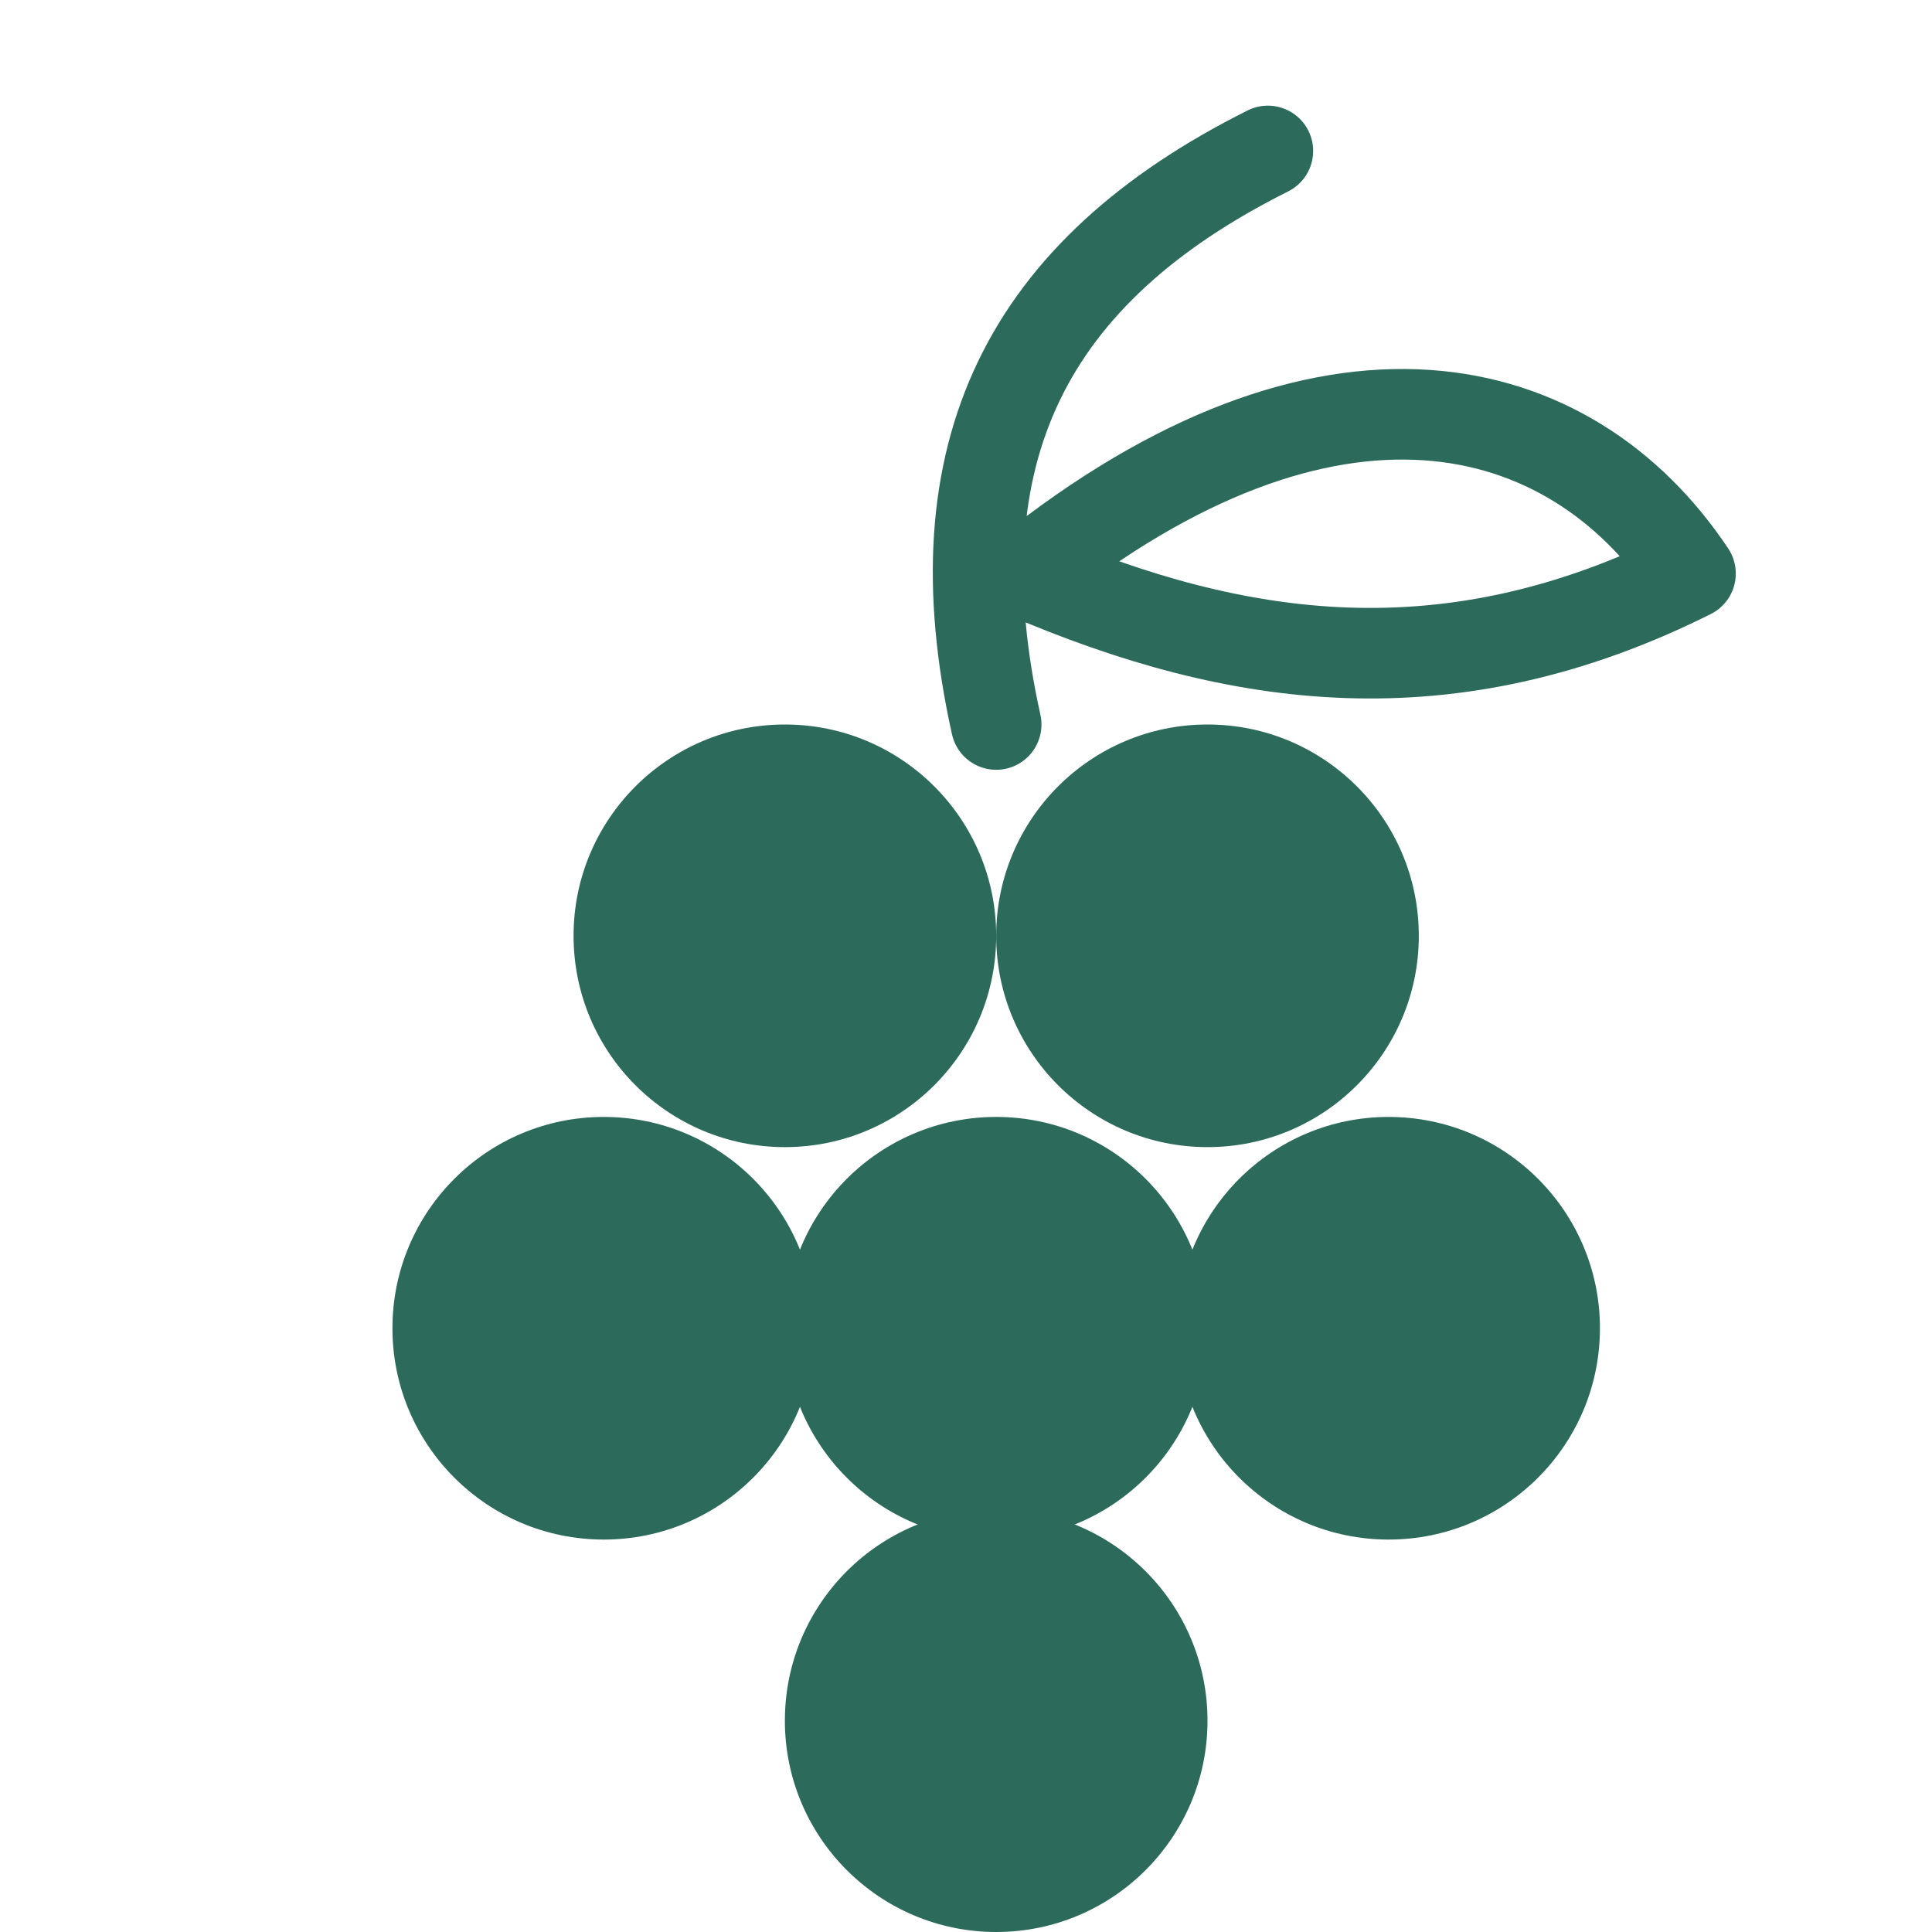
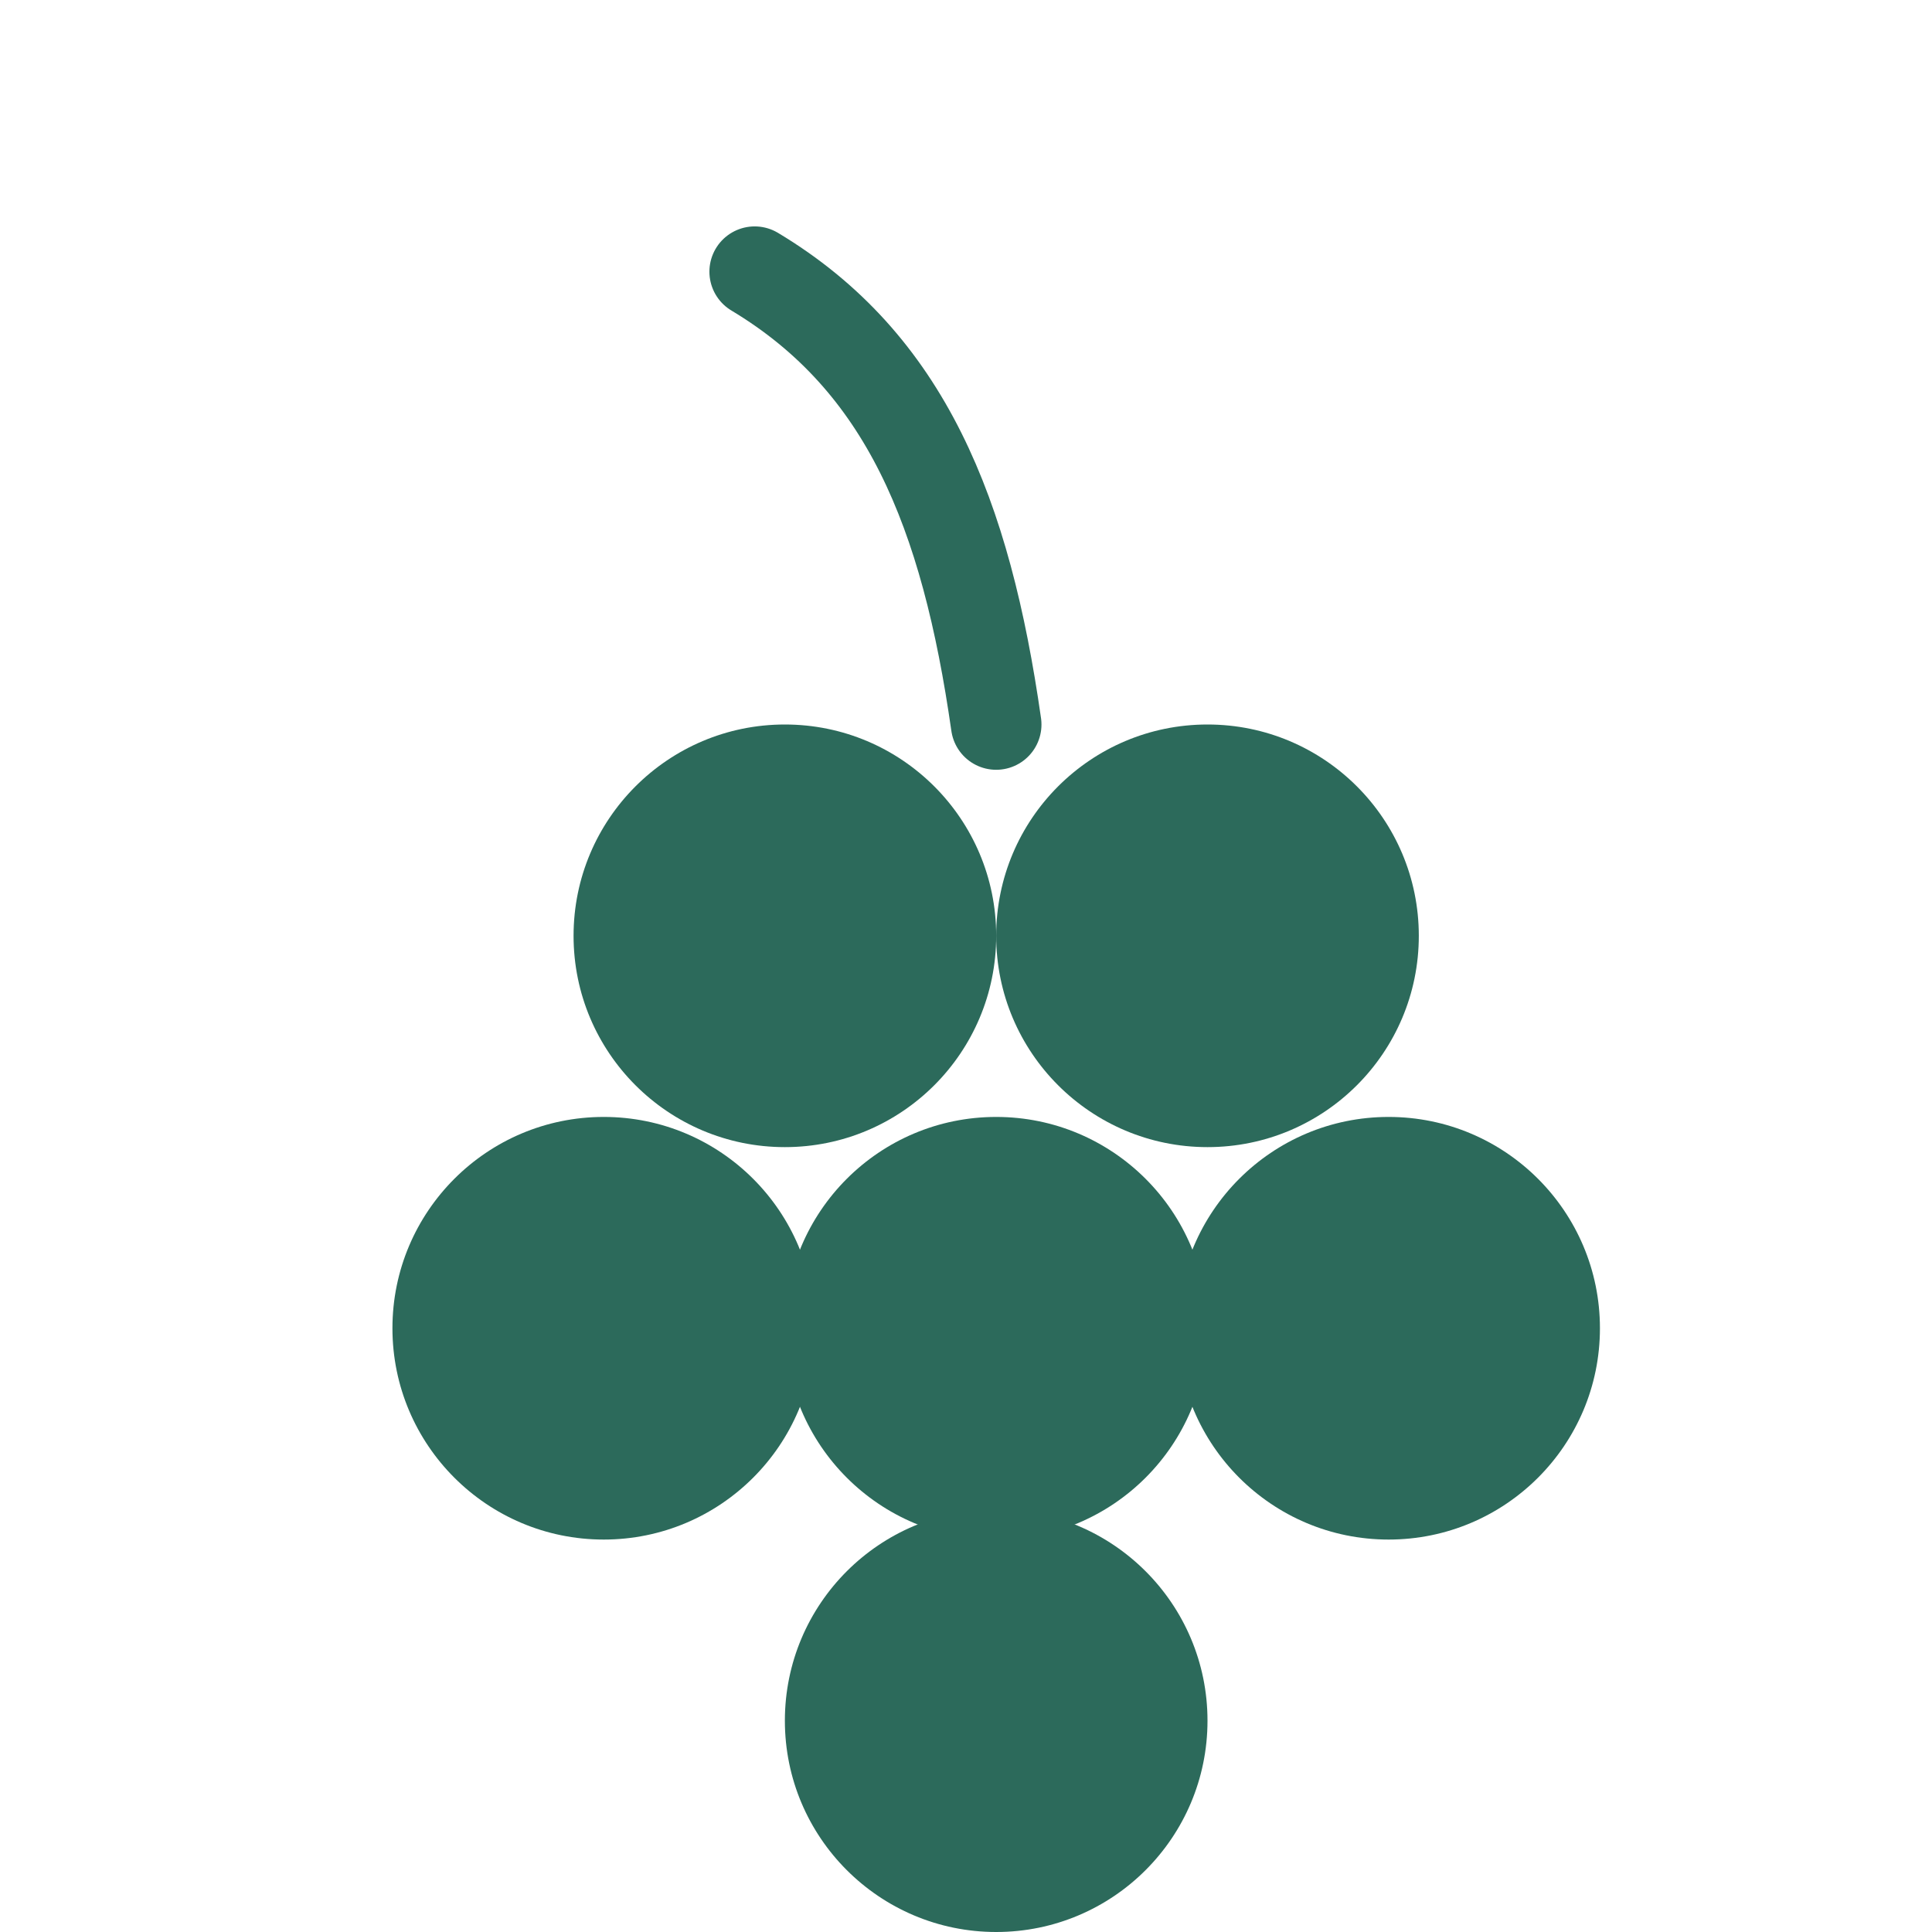
<svg xmlns="http://www.w3.org/2000/svg" viewBox="0 0 64 64">
  <g fill="#2c6a5b">
    <circle cx="26" cy="31" r="7" />
    <circle cx="40" cy="31" r="7" />
    <circle cx="20" cy="44" r="7" />
    <circle cx="33" cy="44" r="7" />
    <circle cx="46" cy="44" r="7" />
    <circle cx="33" cy="57" r="7" />
  </g>
-   <path d="M33 24C31 15 34 9 42 5M34 19C44 11 52 13 56 19C48 23 41 22 34 19Z" fill="none" stroke="#2c6a5b" stroke-width="3" stroke-linecap="round" stroke-linejoin="round" />
+   <path d="M33 24C32 17 30 12 25 9" fill="none" stroke="#2c6a5b" stroke-width="3" stroke-linecap="round" />
</svg>
